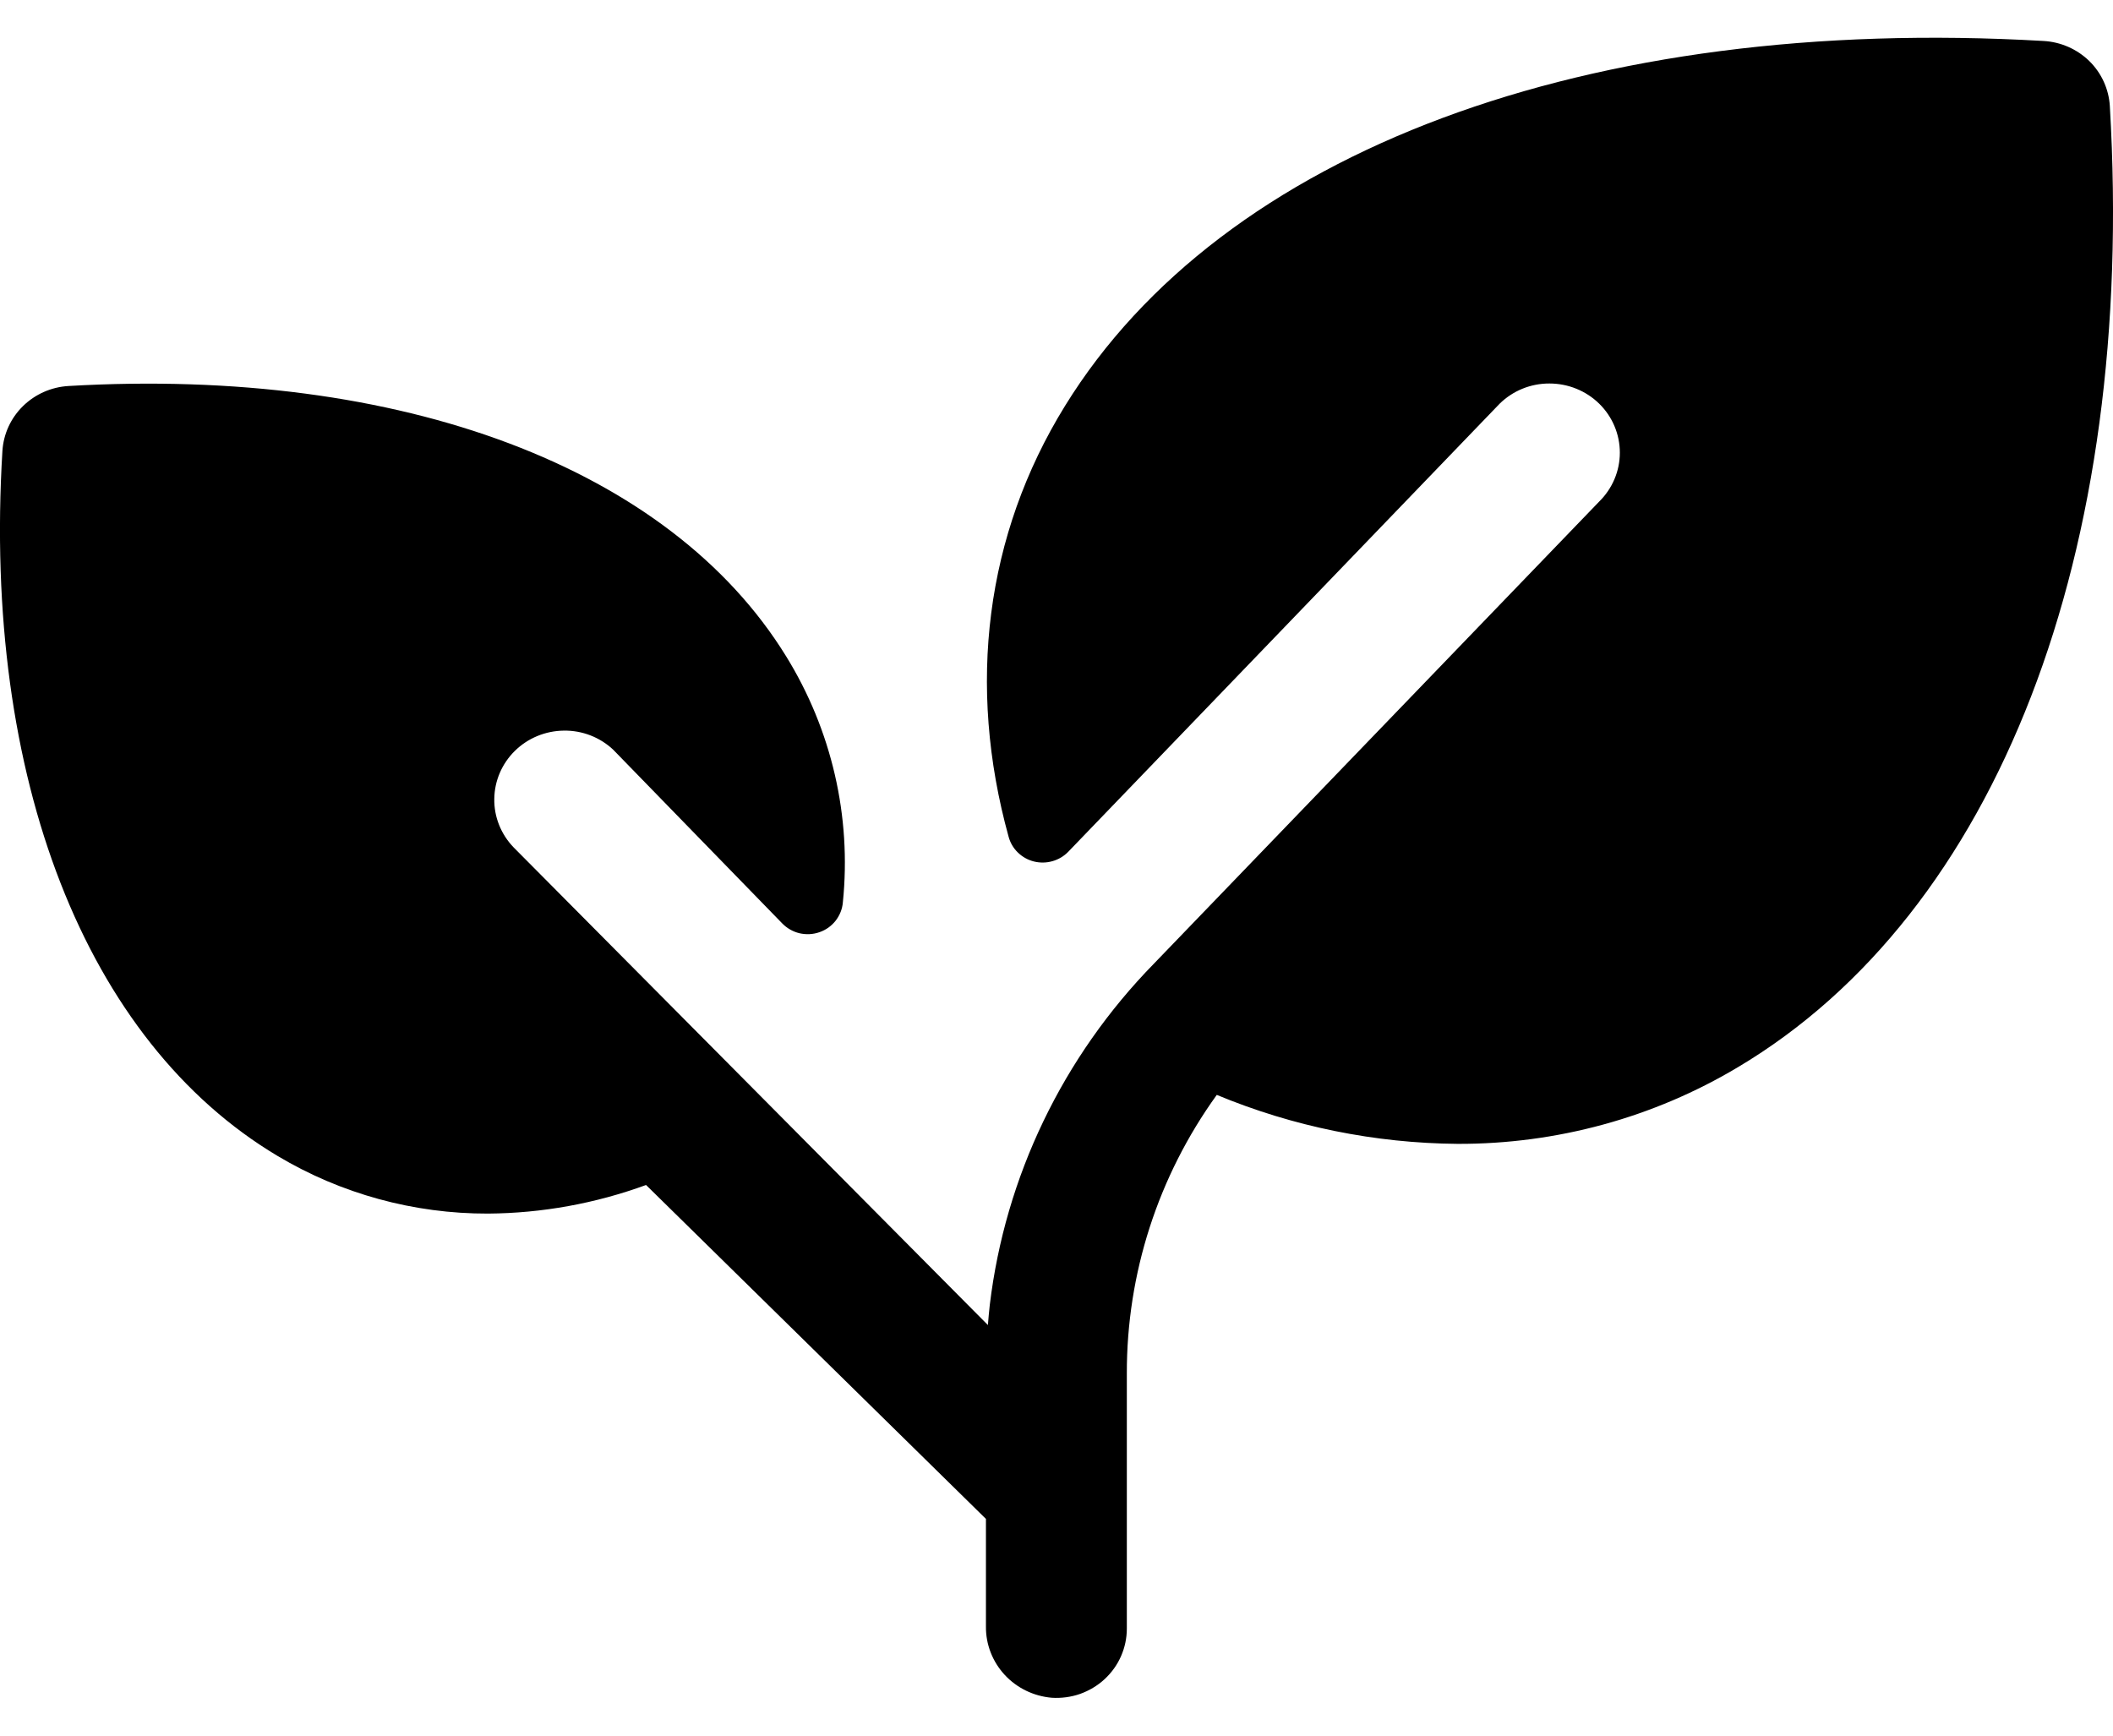
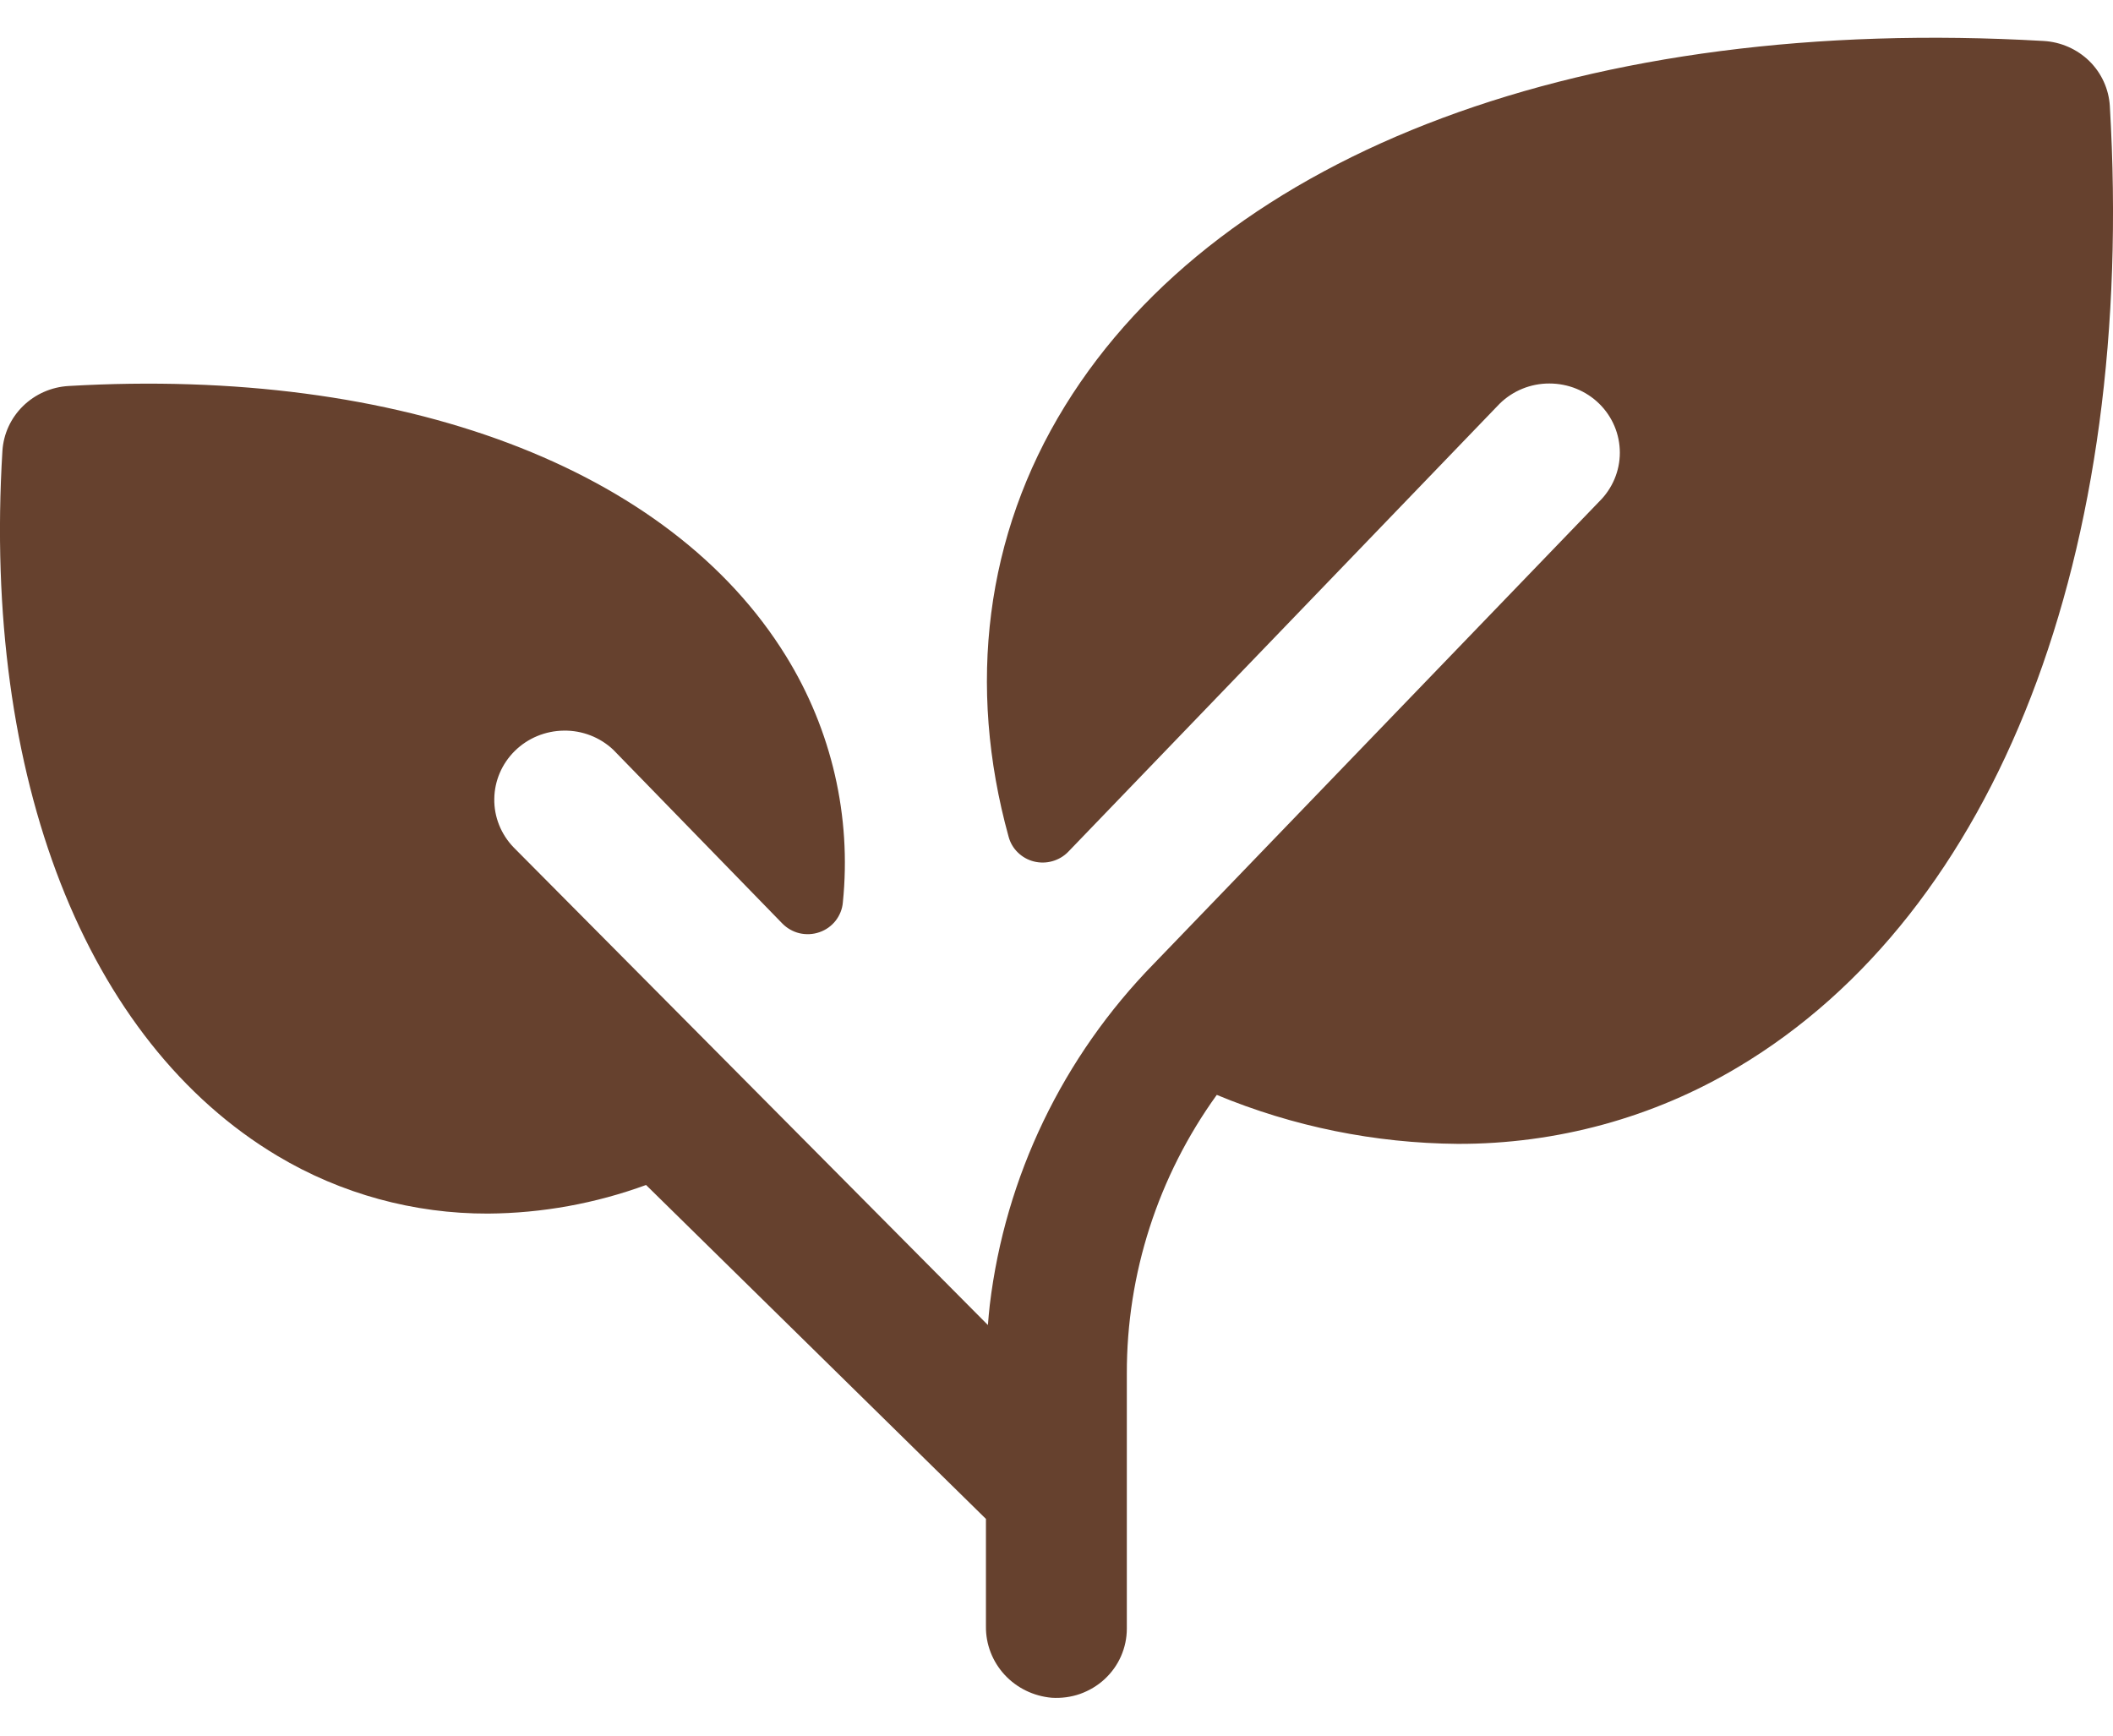
<svg xmlns="http://www.w3.org/2000/svg" width="28" height="23" viewBox="0 0 28 23" fill="none">
-   <path d="M23.028 14.143C21.91 14.811 20.625 15.162 19.315 15.158C18.219 15.149 17.134 14.929 16.124 14.509C15.345 15.589 14.929 16.88 14.932 18.203V21.581C14.932 21.707 14.906 21.831 14.855 21.947C14.805 22.062 14.73 22.166 14.637 22.252C14.544 22.338 14.433 22.404 14.313 22.447C14.193 22.489 14.064 22.506 13.937 22.498C13.697 22.477 13.474 22.369 13.312 22.193C13.151 22.018 13.062 21.789 13.065 21.553V20.128L8.561 15.703C7.891 15.948 7.183 16.077 6.468 16.082C5.484 16.085 4.518 15.82 3.678 15.318C1.136 13.801 -0.232 10.31 0.032 5.976C0.046 5.752 0.142 5.541 0.304 5.382C0.466 5.223 0.681 5.128 0.91 5.115C5.322 4.859 8.877 6.199 10.416 8.695C11.021 9.674 11.285 10.819 11.169 11.958C11.162 12.046 11.128 12.13 11.073 12.201C11.018 12.271 10.944 12.324 10.859 12.353C10.774 12.383 10.682 12.387 10.594 12.367C10.507 12.346 10.427 12.3 10.365 12.236L8.125 9.934C7.949 9.769 7.714 9.678 7.471 9.682C7.227 9.685 6.995 9.781 6.823 9.95C6.651 10.119 6.553 10.347 6.55 10.586C6.546 10.825 6.639 11.056 6.806 11.229L13.091 17.559C13.098 17.47 13.106 17.38 13.116 17.292C13.32 15.593 14.083 14.005 15.29 12.771L21.191 6.647C21.366 6.475 21.465 6.242 21.465 5.999C21.465 5.755 21.367 5.522 21.192 5.35C21.017 5.178 20.779 5.082 20.532 5.082C20.284 5.081 20.047 5.178 19.872 5.35L14.156 11.287C14.099 11.346 14.027 11.389 13.946 11.412C13.866 11.435 13.781 11.436 13.701 11.416C13.62 11.396 13.546 11.354 13.487 11.296C13.428 11.239 13.386 11.166 13.365 11.087C12.812 9.085 13.056 7.091 14.112 5.38C16.195 2.002 21.043 0.194 27.081 0.543C27.309 0.556 27.524 0.651 27.686 0.809C27.848 0.968 27.944 1.18 27.958 1.404C28.308 7.335 26.467 12.097 23.028 14.143Z" fill="black" />
+   <path d="M23.028 14.143C21.91 14.811 20.625 15.162 19.315 15.158C18.219 15.149 17.134 14.929 16.124 14.509C15.345 15.589 14.929 16.88 14.932 18.203V21.581C14.932 21.707 14.906 21.831 14.855 21.947C14.805 22.062 14.73 22.166 14.637 22.252C14.544 22.338 14.433 22.404 14.313 22.447C14.193 22.489 14.064 22.506 13.937 22.498C13.697 22.477 13.474 22.369 13.312 22.193C13.151 22.018 13.062 21.789 13.065 21.553V20.128L8.561 15.703C7.891 15.948 7.183 16.077 6.468 16.082C5.484 16.085 4.518 15.82 3.678 15.318C1.136 13.801 -0.232 10.31 0.032 5.976C0.046 5.752 0.142 5.541 0.304 5.382C0.466 5.223 0.681 5.128 0.91 5.115C5.322 4.859 8.877 6.199 10.416 8.695C11.021 9.674 11.285 10.819 11.169 11.958C11.162 12.046 11.128 12.13 11.073 12.201C11.018 12.271 10.944 12.324 10.859 12.353C10.774 12.383 10.682 12.387 10.594 12.367C10.507 12.346 10.427 12.3 10.365 12.236L8.125 9.934C7.949 9.769 7.714 9.678 7.471 9.682C7.227 9.685 6.995 9.781 6.823 9.95C6.651 10.119 6.553 10.347 6.55 10.586C6.546 10.825 6.639 11.056 6.806 11.229L13.091 17.559C13.098 17.47 13.106 17.38 13.116 17.292C13.32 15.593 14.083 14.005 15.29 12.771L21.191 6.647C21.366 6.475 21.465 6.242 21.465 5.999C21.465 5.755 21.367 5.522 21.192 5.35C21.017 5.178 20.779 5.082 20.532 5.082C20.284 5.081 20.047 5.178 19.872 5.35L14.156 11.287C14.099 11.346 14.027 11.389 13.946 11.412C13.866 11.435 13.781 11.436 13.701 11.416C13.62 11.396 13.546 11.354 13.487 11.296C13.428 11.239 13.386 11.166 13.365 11.087C12.812 9.085 13.056 7.091 14.112 5.38C16.195 2.002 21.043 0.194 27.081 0.543C27.309 0.556 27.524 0.651 27.686 0.809C27.848 0.968 27.944 1.18 27.958 1.404C28.308 7.335 26.467 12.097 23.028 14.143Z" fill="#66412E" />
</svg>
